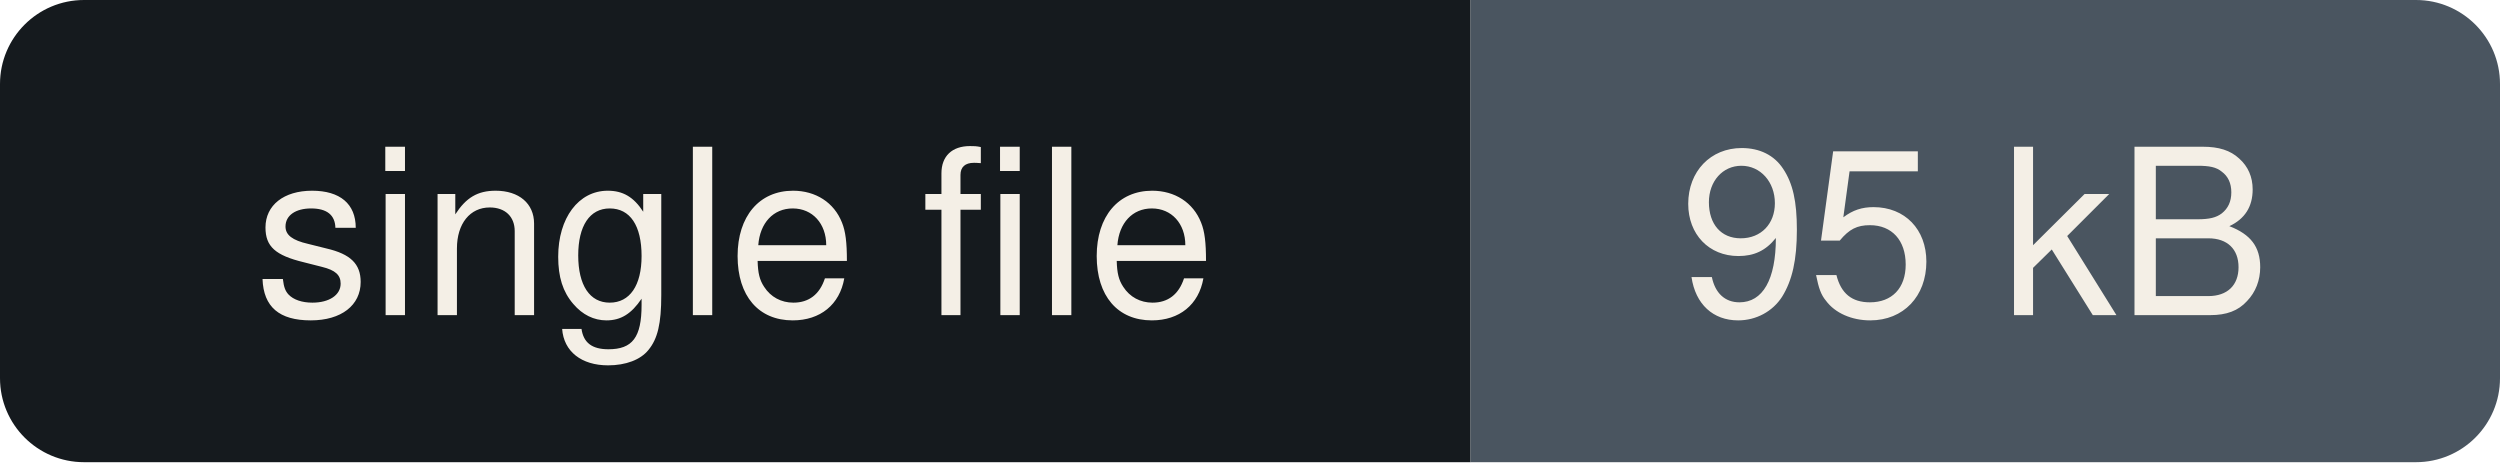
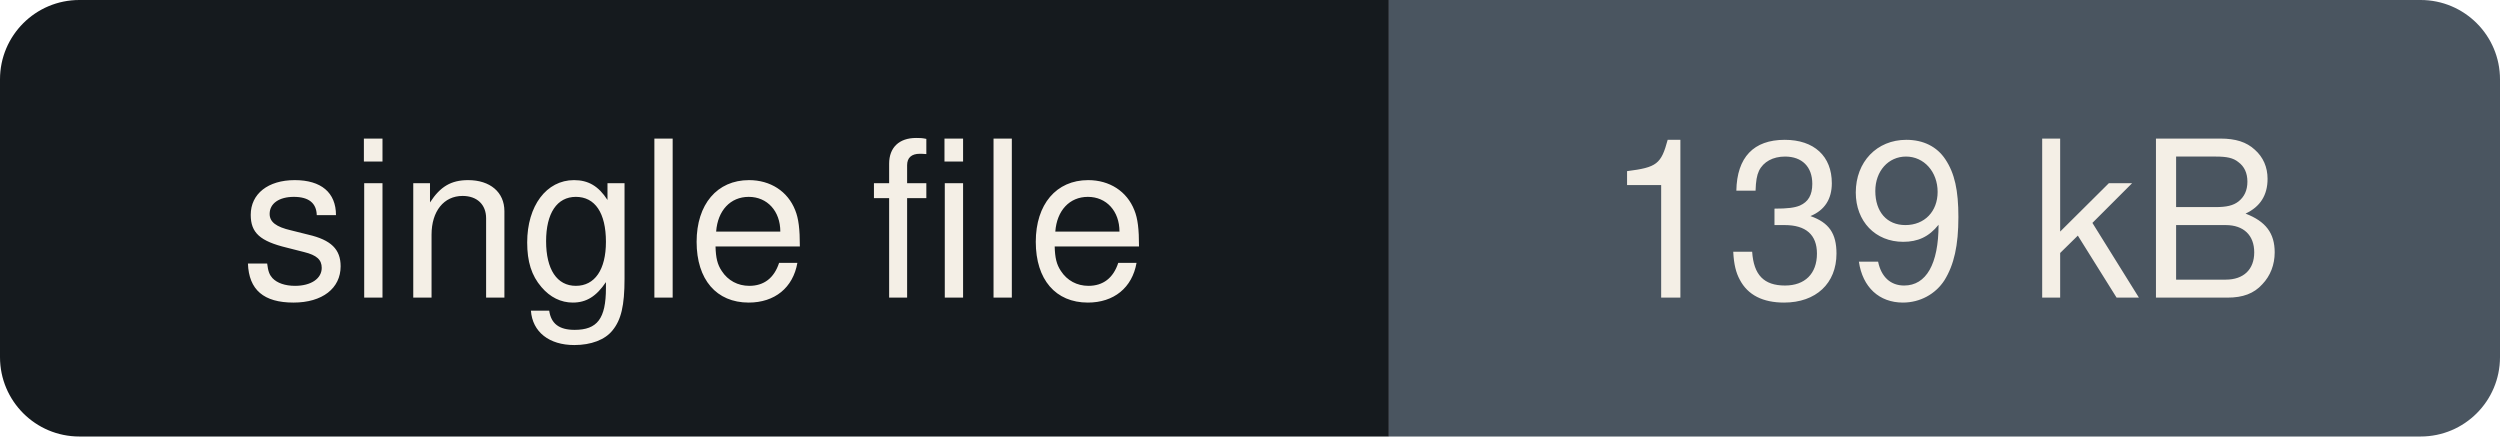
- <svg xmlns="http://www.w3.org/2000/svg" width="119" height="22" role="img" aria-label="single file: 95 kB">
+ <svg xmlns="http://www.w3.org/2000/svg" width="126" height="22" role="img" aria-label="single file: 139 kB">
  <clipPath id="r">
-     <rect width="119" height="22" rx="4" />
+     <rect width="126" height="22" rx="4" />
  </clipPath>
  <g clip-path="url(#r)">
    <rect width="70" height="22" fill="#151a1e" />
-     <rect x="70" width="49" height="22" fill="#4a5560" />
+     <rect x="70" width="56" height="22" fill="#4a5560" />
  </g>
  <g font-family="ui-sans-serif,-apple-system,Segoe UI,Helvetica,Arial,sans-serif" font-size="11" text-anchor="middle">
    <text x="35" y="15" fill="#f4efe6">single file</text>
-     <text x="94" y="15" fill="#f4efe6">95 kB</text>
+     <text x="98" y="15" fill="#f4efe6">139 kB</text>
  </g>
</svg>
